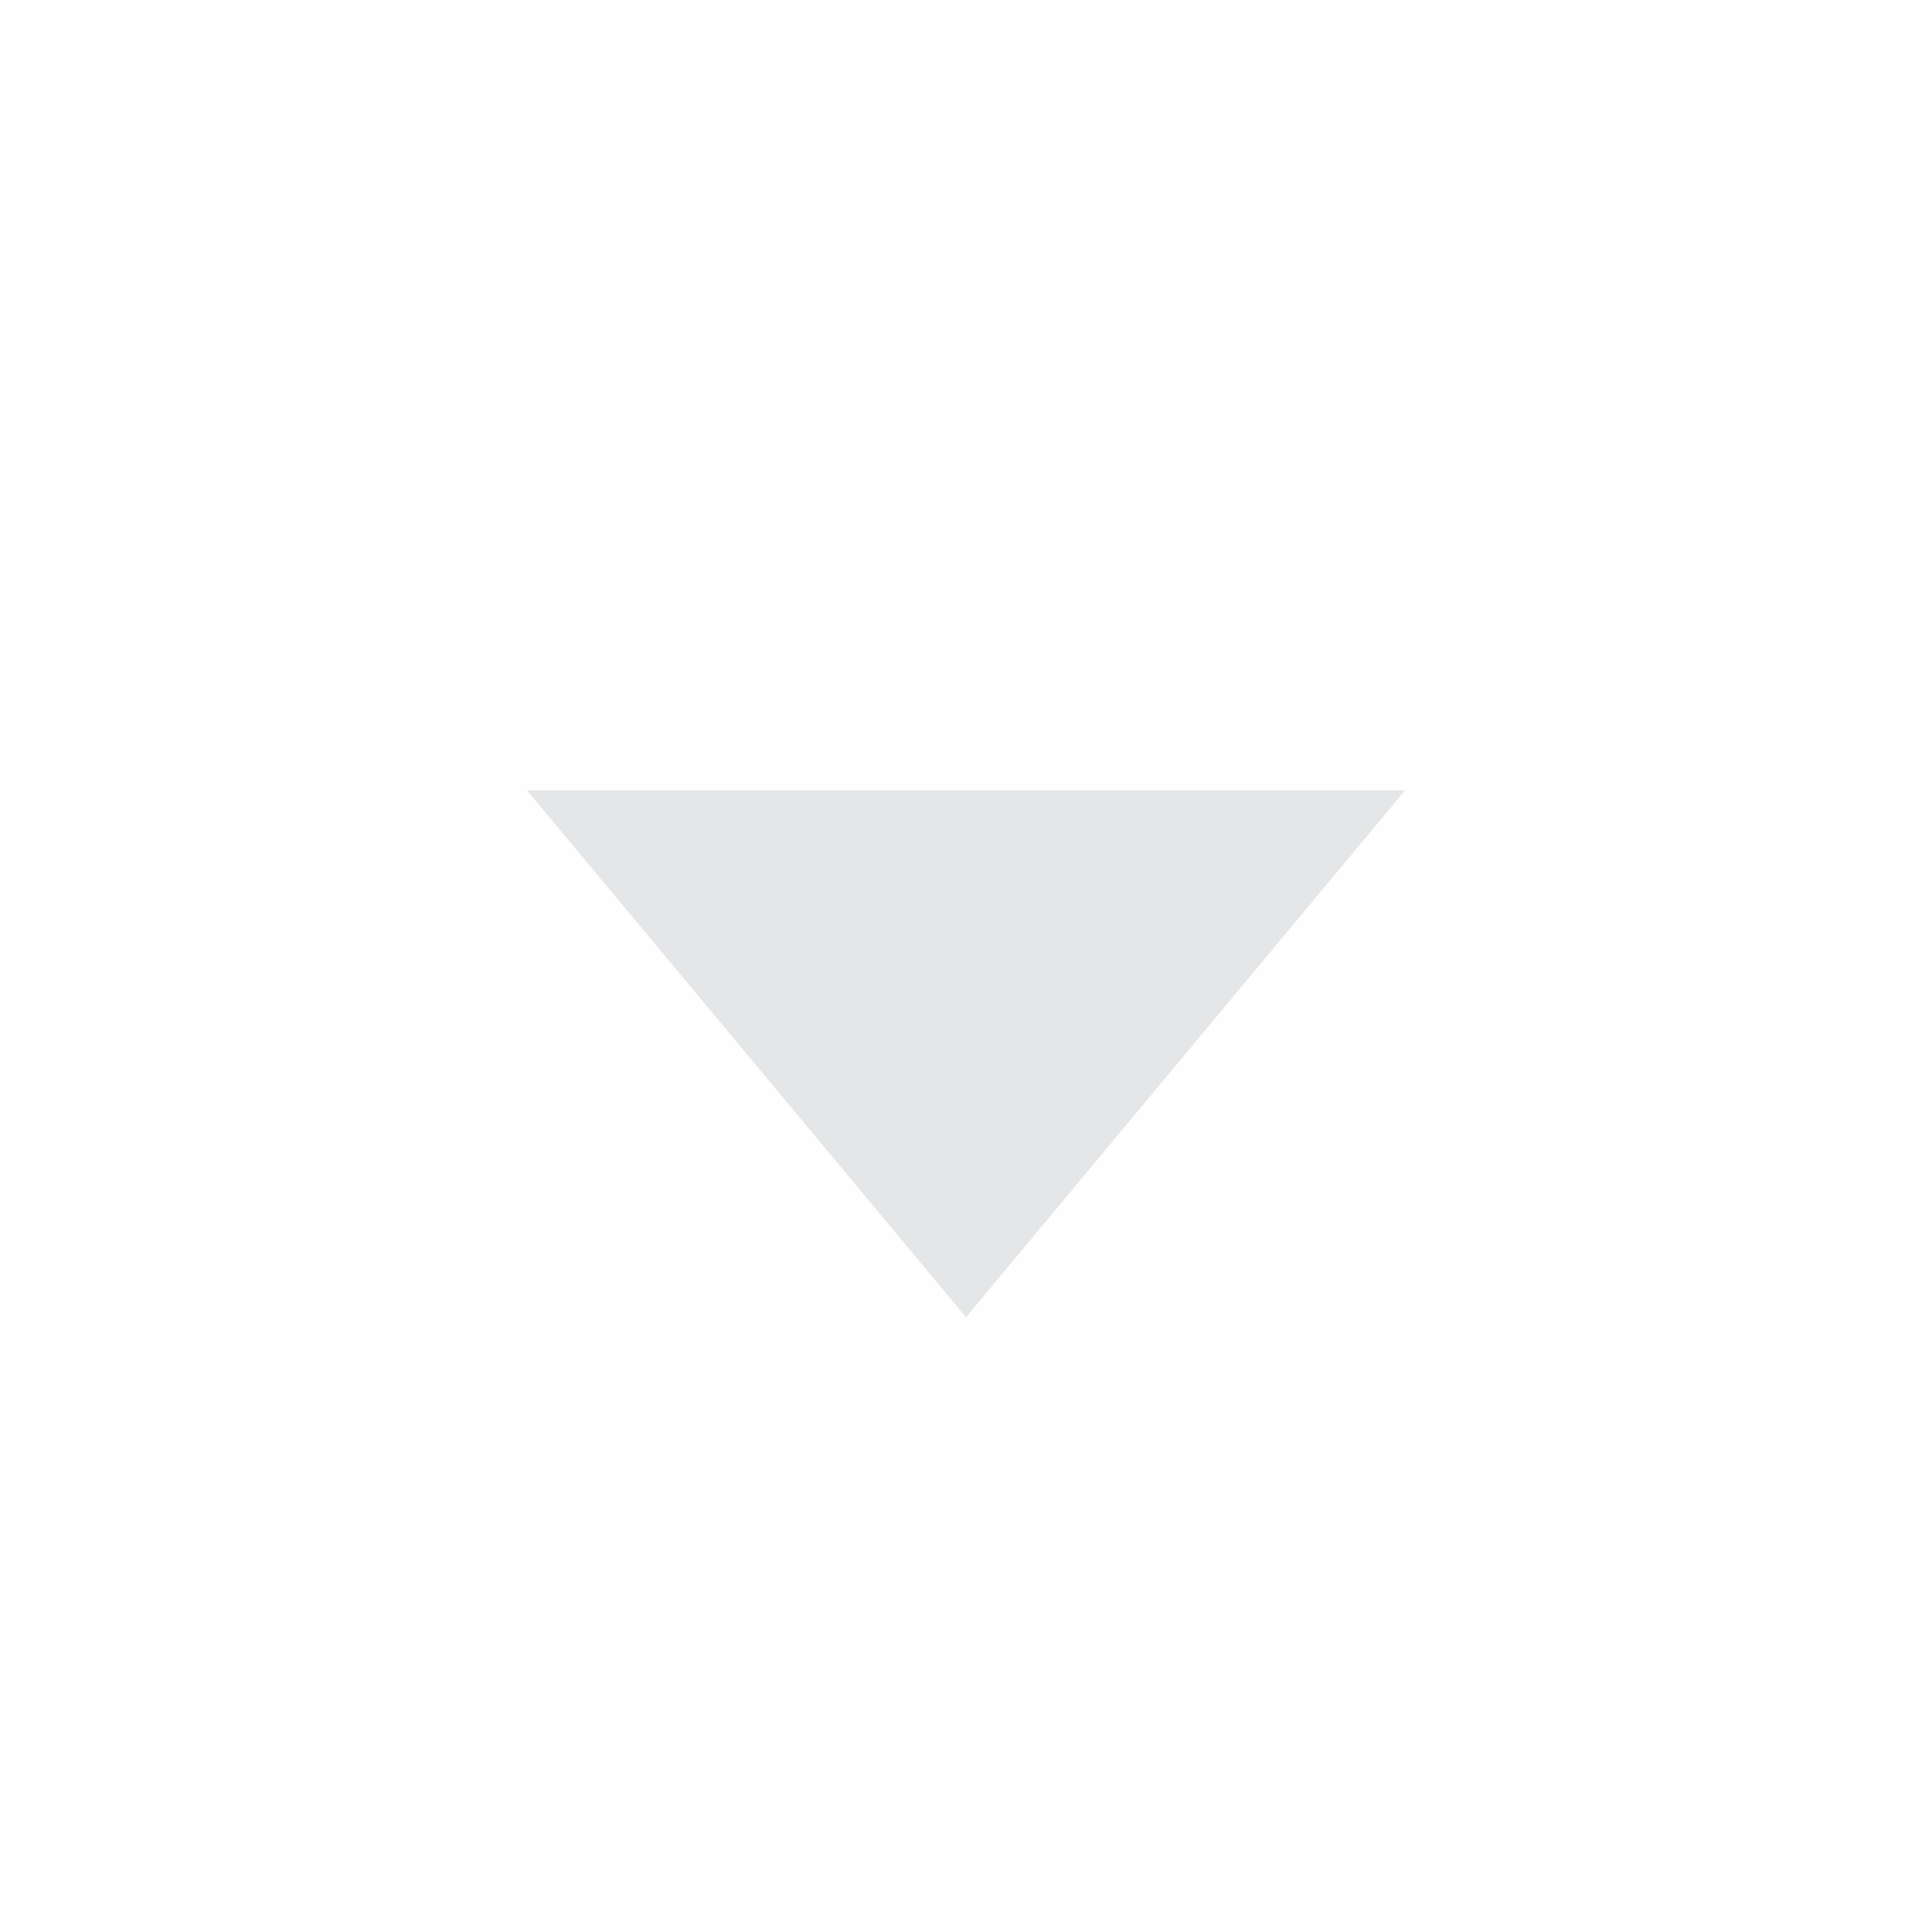
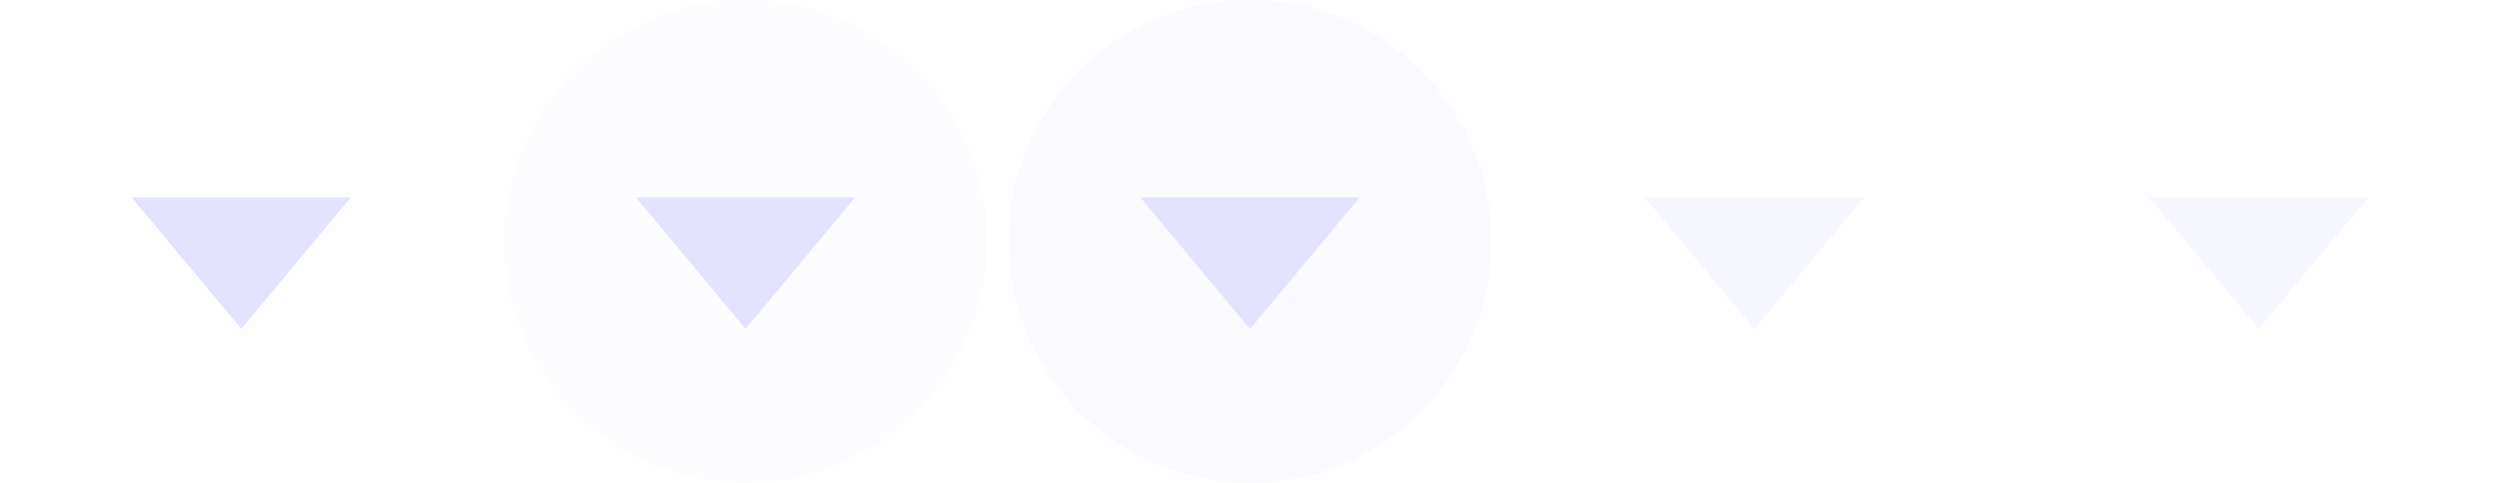
- <svg xmlns="http://www.w3.org/2000/svg" id="svg4306" width="22" height="22" enable-background="new" version="1.1">
+ <svg xmlns="http://www.w3.org/2000/svg" id="svg4306" width="114" height="22" enable-background="new" version="1.1">
+   <defs id="defs22" />
  <g id="active-center" transform="matrix(1,0,0,-1,0,22)">
-     <rect id="rect4266" width="22" height="22" opacity=".005" />
-     <path id="path4167" transform="matrix(.86603 0 0 .6 .47885 4.5829)" d="m12.149 4.029 5.774 10h-11.547l2.887-5z" fill-rule="evenodd" fill="#e4e6e8" />
+     <rect id="rect4266" width="22" height="22" opacity="0.005" x="0" y="0" />
+     <path id="path4167" transform="matrix(0.86603,0,0,0.6,0.47885,4.5829)" d="m 12.149,4.029 5.774,10 H 6.375 l 2.887,-5 z" fill-rule="evenodd" fill="#e3e3ff" />
  </g>
  <g id="hover-center" transform="matrix(1,0,0,-1,0,22)">
-     <rect id="rect4208" x="23" width="22" height="22" opacity=".005" />
-     <circle id="circle4212" cx="34" cy="11" r="11" fill="#e3e3ff" opacity=".08" />
-     <path id="path4171" d="m34 7 5 6h-10l2.5-3z" fill-rule="evenodd" fill="#e4e6e8" />
+     <rect id="rect4208" x="23" width="22" height="22" opacity="0.005" y="0" />
+     <circle id="circle4212" cx="34" cy="11" r="11" fill="#e3e3ff" opacity="0.08" />
+     <path id="path4171" d="m 34,7 5,6 H 29 l 2.5,-3 z" fill-rule="evenodd" fill="#e3e3ff" />
  </g>
  <g id="pressed-center" transform="matrix(1,0,0,-1,0,22)">
-     <rect id="rect4164" x="46" width="22" height="22" opacity=".005" />
-     <circle id="path4202" cx="57" cy="11" r="11" fill="#e3e3ff" opacity=".19" />
-     <path id="path4173" d="m57 7 5 6h-10l2.5-3z" fill-rule="evenodd" fill="#e4e6e8" />
+     <rect id="rect4164" x="46" width="22" height="22" opacity="0.005" y="0" />
+     <circle id="path4202" cx="57" cy="11" r="11" fill="#e3e3ff" opacity="0.19" />
+     <path id="path4173" d="m 57,7 5,6 H 52 l 2.5,-3 z" fill-rule="evenodd" fill="#e3e3ff" />
  </g>
  <g id="inactive-center" transform="matrix(1,0,0,-1,0,22)">
-     <rect id="rect4179" x="69" width="22" height="22" opacity=".005" />
-     <path id="path4181" transform="matrix(.86603 0 0 .6 69.479 4.5829)" d="m12.149 4.029 5.774 10h-11.547l2.887-5z" fill="#e4e6e8" fill-rule="evenodd" opacity=".3" />
+     <rect id="rect4179" x="69" width="22" height="22" opacity="0.005" y="0" />
+     <path id="path4181" transform="matrix(0.86603,0,0,0.6,69.479,4.5829)" d="m 12.149,4.029 5.774,10 H 6.375 l 2.887,-5 z" fill="#e3e3ff" fill-rule="evenodd" opacity="0.3" />
  </g>
  <g id="deactivated-center" transform="matrix(1,0,0,-1,0,22)">
-     <rect id="rect4183" x="92" width="22" height="22" opacity=".005" />
-     <path id="path4185" transform="matrix(.86603 0 0 .6 92.479 4.5829)" d="m12.149 4.029 5.774 10h-11.547l2.887-5z" fill="#e4e6e8" fill-rule="evenodd" opacity=".3" />
+     <rect id="rect4183" x="92" width="22" height="22" opacity="0.005" y="0" />
+     <path id="path4185" transform="matrix(0.86603,0,0,0.6,92.479,4.5829)" d="m 12.149,4.029 5.774,10 H 6.375 l 2.887,-5 z" fill="#e3e3ff" fill-rule="evenodd" opacity="0.3" />
  </g>
</svg>
